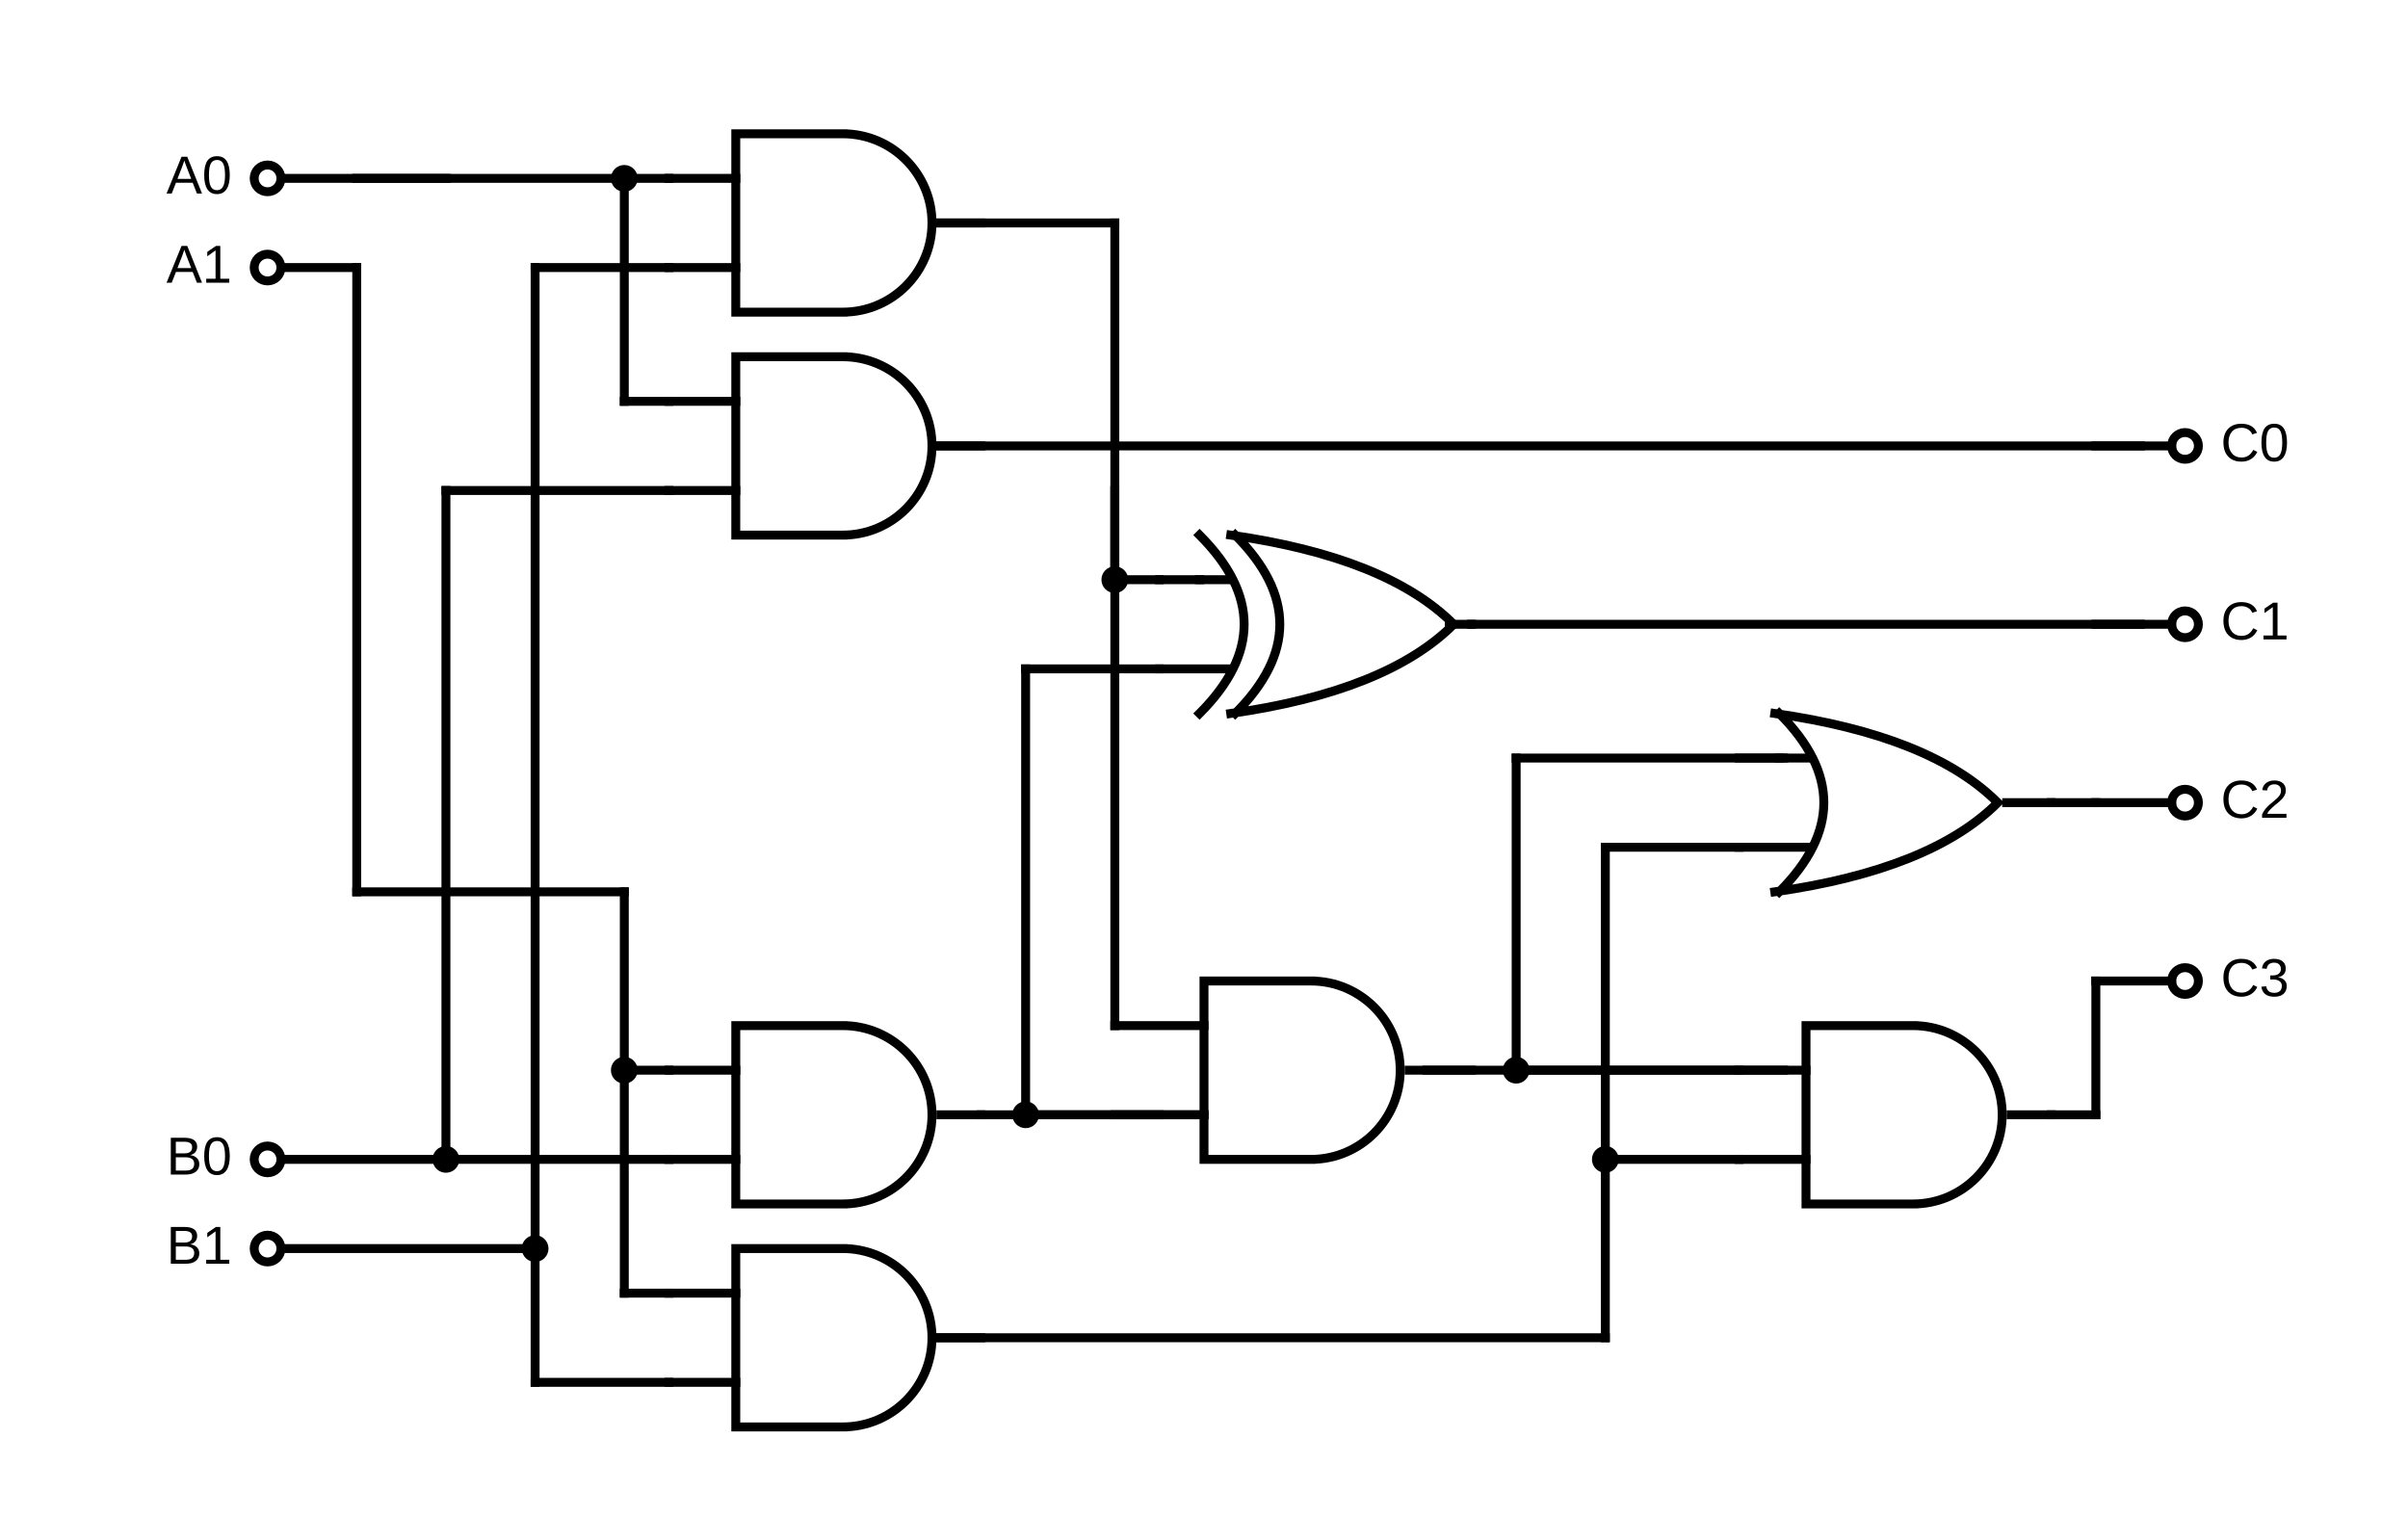
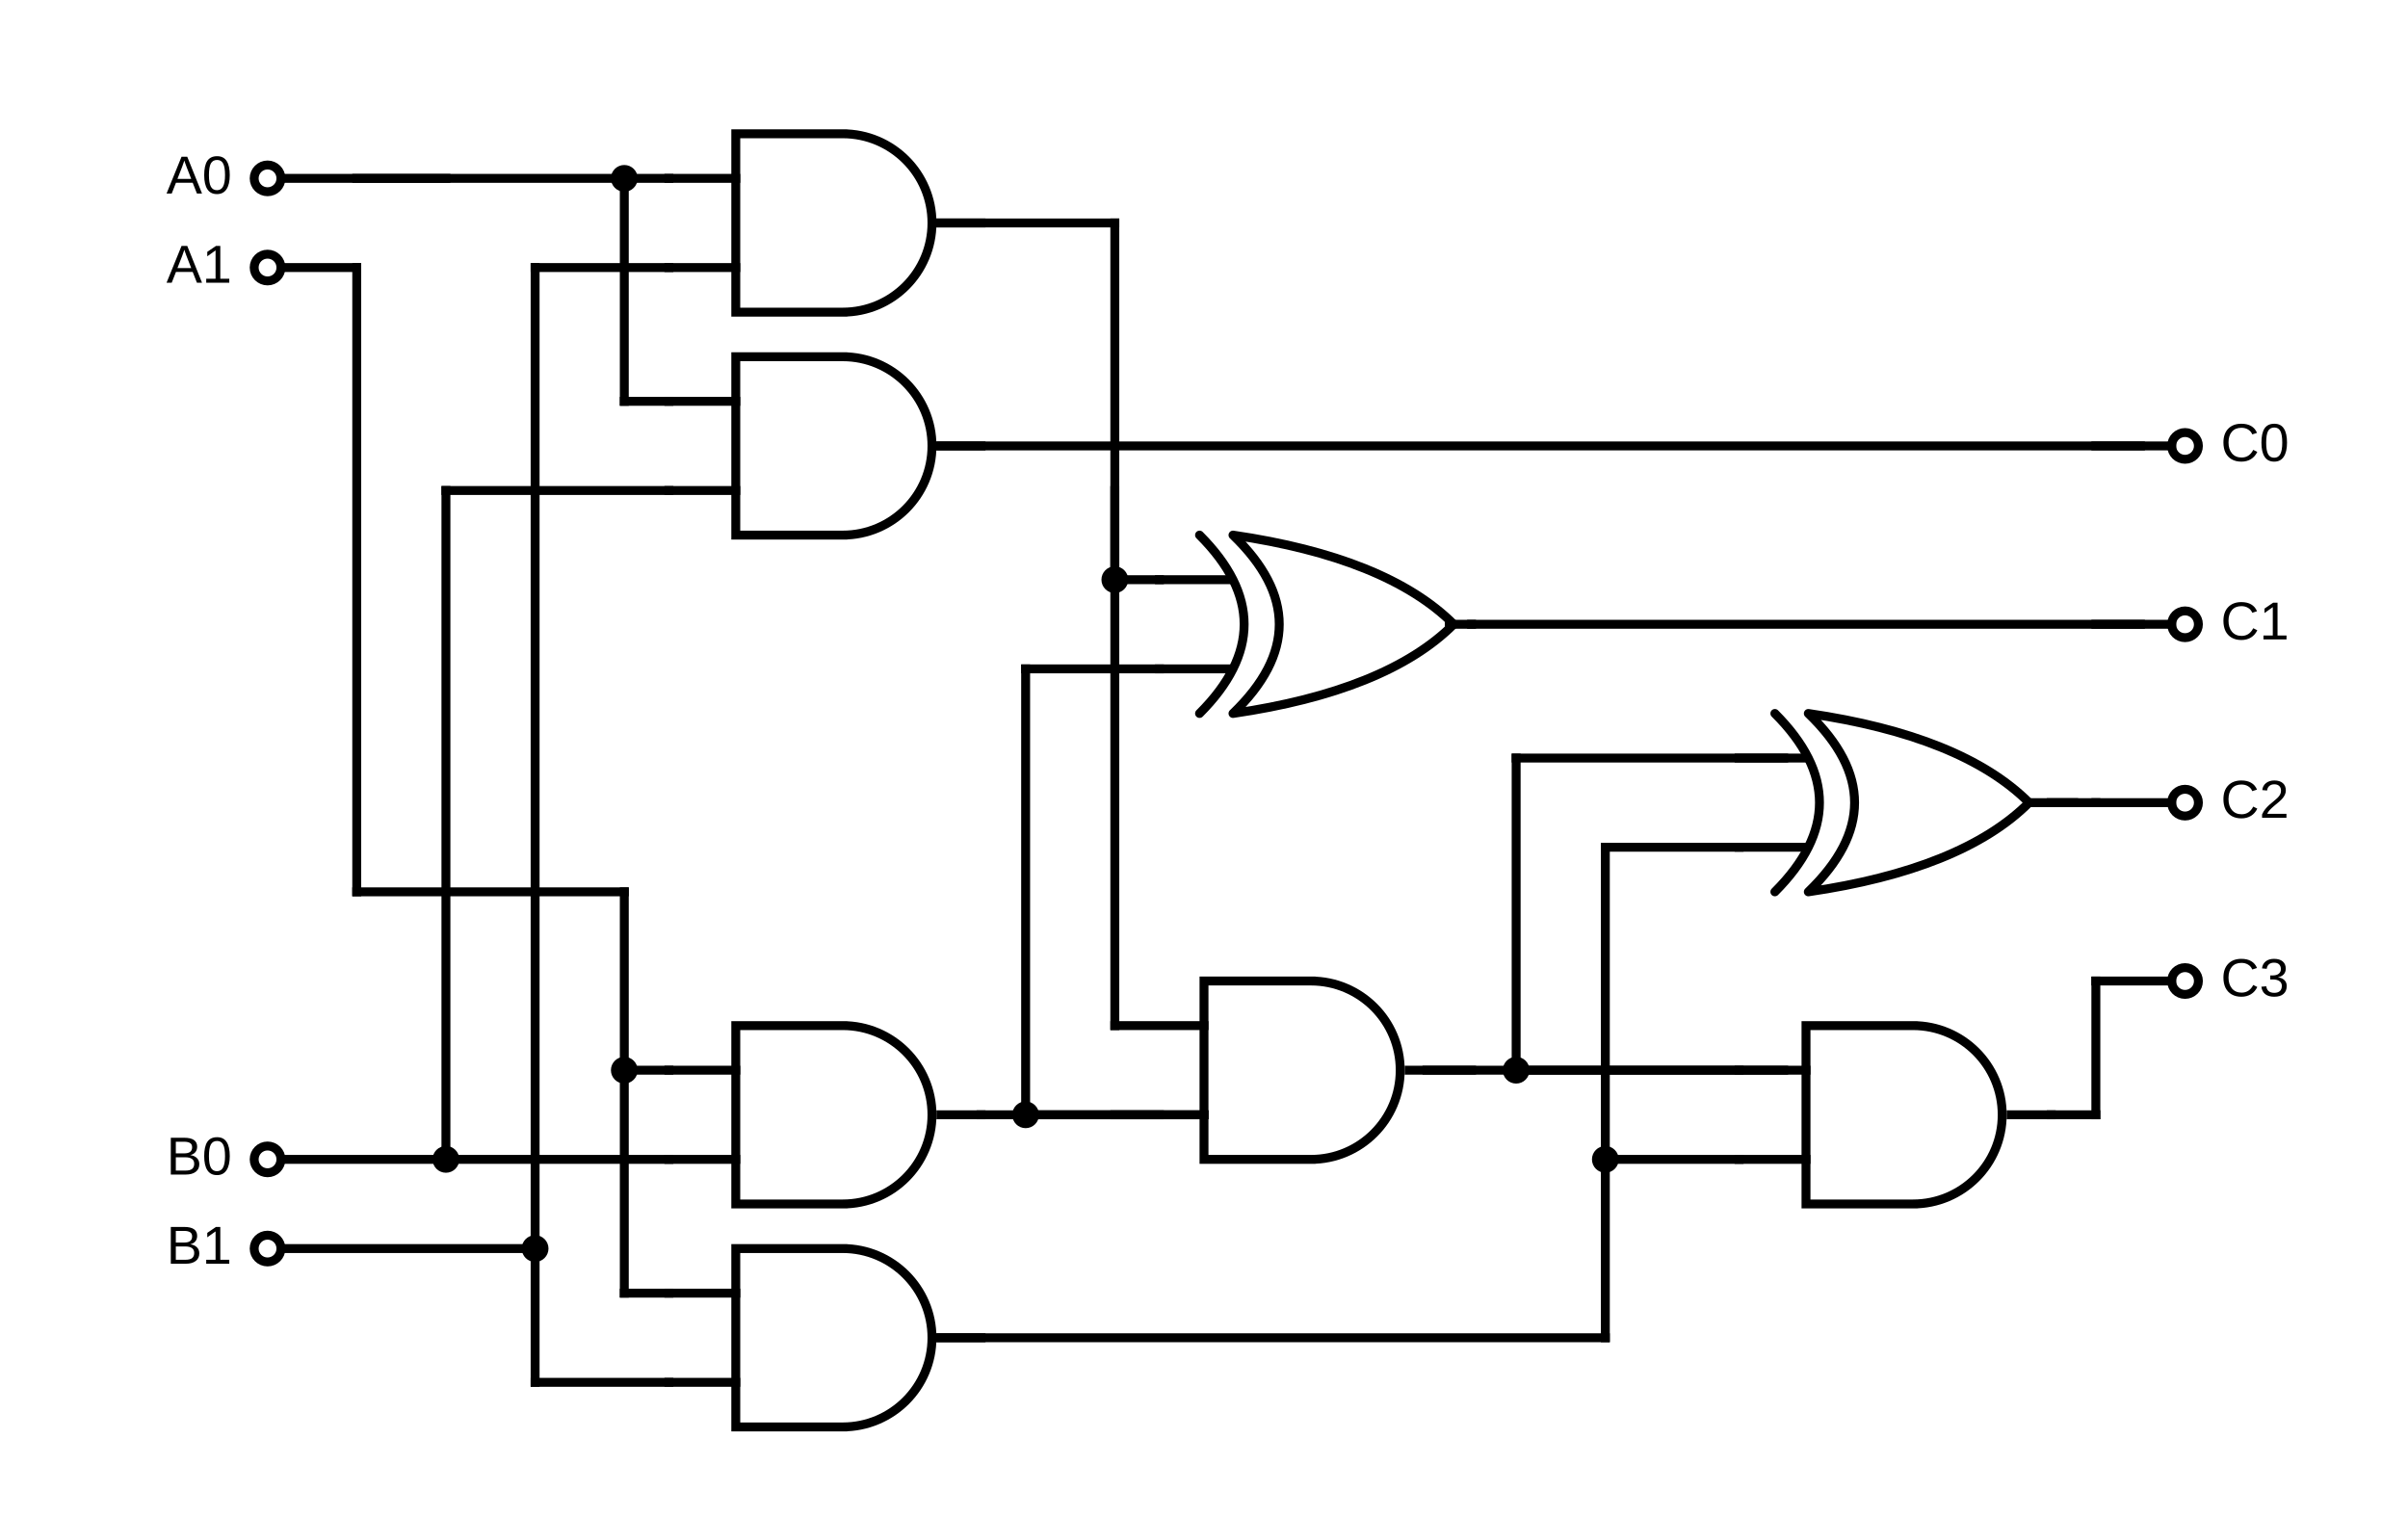
- <svg xmlns="http://www.w3.org/2000/svg" version="1.1" width="540" height="340" stroke-width="2" stroke-linecap="square" stroke="#000">
-   <line x1="460" y1="180" x2="470" y2="180" />
-   <line x1="460" y1="250" x2="470" y2="250" />
-   <line x1="470" y1="220" x2="470" y2="250" />
-   <line x1="340" y1="240" x2="390" y2="240" />
-   <line x1="120" y1="310" x2="150" y2="310" />
-   <line x1="120" y1="280" x2="120" y2="310" />
-   <line x1="140" y1="290" x2="150" y2="290" />
-   <line x1="140" y1="240" x2="140" y2="290" />
-   <line x1="140" y1="240" x2="150" y2="240" />
-   <line x1="140" y1="200" x2="140" y2="240" />
-   <line x1="80" y1="200" x2="140" y2="200" />
-   <line x1="80" y1="60" x2="80" y2="200" />
-   <line x1="100" y1="110" x2="100" y2="260" />
-   <line x1="100" y1="110" x2="150" y2="110" />
-   <line x1="140" y1="90" x2="150" y2="90" />
-   <line x1="140" y1="40" x2="140" y2="90" />
-   <line x1="120" y1="60" x2="150" y2="60" />
-   <line x1="120" y1="60" x2="120" y2="280" />
-   <line x1="80" y1="40" x2="150" y2="40" />
-   <line x1="360" y1="260" x2="360" y2="300" />
-   <g font-family="Arial" font-size="12px" stroke="none" text-anchor="end" dominant-baseline="middle">
+ <svg xmlns="http://www.w3.org/2000/svg" width="540" height="340" stroke="#000" stroke-linecap="square" stroke-width="2" version="1.1">
+   <line x1="460" x2="470" y1="180" y2="180" />
+   <line x1="460" x2="470" y1="250" y2="250" />
+   <line x1="470" x2="470" y1="220" y2="250" />
+   <line x1="340" x2="390" y1="240" y2="240" />
+   <line x1="120" x2="150" y1="310" y2="310" />
+   <line x1="120" x2="120" y1="280" y2="310" />
+   <line x1="140" x2="150" y1="290" y2="290" />
+   <line x1="140" x2="140" y1="240" y2="290" />
+   <line x1="140" x2="150" y1="240" y2="240" />
+   <line x1="140" x2="140" y1="200" y2="240" />
+   <line x1="80" x2="140" y1="200" y2="200" />
+   <line x1="80" x2="80" y1="60" y2="200" />
+   <line x1="100" x2="100" y1="110" y2="260" />
+   <line x1="100" x2="150" y1="110" y2="110" />
+   <line x1="140" x2="150" y1="90" y2="90" />
+   <line x1="140" x2="140" y1="40" y2="90" />
+   <line x1="120" x2="150" y1="60" y2="60" />
+   <line x1="120" x2="120" y1="60" y2="280" />
+   <line x1="80" x2="150" y1="40" y2="40" />
+   <line x1="360" x2="360" y1="260" y2="300" />
+   <g dominant-baseline="middle" font-family="Arial" font-size="12px" stroke="none" text-anchor="end">
    <text x="52" y="280">B1</text>
    <text x="52" y="260">B0</text>
    <text x="52" y="60">A1</text>
    <text x="52" y="40">A0</text>
  </g>
-   <g font-family="Arial" font-size="12px" stroke="none" dominant-baseline="middle">
+   <g dominant-baseline="middle" font-family="Arial" font-size="12px" stroke="none">
    <text x="498" y="220">C3</text>
    <text x="498" y="180">C2</text>
    <text x="498" y="140">C1</text>
    <text x="498" y="100">C0</text>
  </g>
  <g fill="none">
    <ellipse cx="490" cy="220" rx="3" ry="3" />
    <ellipse cx="490" cy="180" rx="3" ry="3" />
    <ellipse cx="490" cy="140" rx="3" ry="3" />
    <ellipse cx="490" cy="100" rx="3" ry="3" />
    <ellipse cx="60" cy="280" rx="3" ry="3" />
    <ellipse cx="60" cy="260" rx="3" ry="3" />
    <ellipse cx="60" cy="60" rx="3" ry="3" />
    <ellipse cx="60" cy="40" rx="3" ry="3" />
  </g>
-   <line x1="470" y1="220" x2="487" y2="220" />
-   <line x1="470" y1="180" x2="487" y2="180" />
-   <line x1="470" y1="140" x2="487" y2="140" />
-   <line x1="470" y1="100" x2="487" y2="100" />
-   <line x1="63" y1="280" x2="120" y2="280" />
-   <line x1="63" y1="260" x2="150" y2="260" />
-   <line x1="63" y1="60" x2="80" y2="60" />
-   <line x1="63" y1="40" x2="100" y2="40" />
-   <line x1="360" y1="260" x2="390" y2="260" />
-   <line x1="360" y1="190" x2="390" y2="190" />
-   <line x1="360" y1="190" x2="360" y2="260" />
-   <line x1="210" y1="300" x2="360" y2="300" />
-   <line x1="340" y1="170" x2="400" y2="170" />
-   <line x1="340" y1="170" x2="340" y2="240" />
-   <line x1="320" y1="240" x2="400" y2="240" />
-   <line x1="330" y1="140" x2="480" y2="140" />
-   <line x1="210" y1="100" x2="480" y2="100" />
-   <line x1="230" y1="250" x2="260" y2="250" />
-   <line x1="250" y1="110" x2="250" y2="230" />
-   <line x1="230" y1="150" x2="260" y2="150" />
-   <line x1="230" y1="150" x2="230" y2="250" />
-   <line x1="220" y1="250" x2="270" y2="250" />
-   <line x1="250" y1="130" x2="260" y2="130" />
-   <line x1="250" y1="50" x2="250" y2="130" />
-   <line x1="210" y1="50" x2="250" y2="50" />
-   <line x1="390" y1="170" x2="405" y2="170" />
-   <line x1="390" y1="190" x2="405" y2="190" />
-   <path fill="none" d="M 399,170 M 399,160 Q 419,180 399,200 M 398,200 Q 433,195 448,180 Q 433,165 398,160" />
-   <line x1="450" y1="180" x2="460" y2="180" />
-   <line x1="390" y1="240" x2="405" y2="240" />
-   <line x1="390" y1="260" x2="405" y2="260" />
-   <path fill="none" d="M 405,240 M 405,230 L 405,270 L 429,270 M 405,230 L 429,230 M 429,270 A 5,5 90 0 0 429,230" />
-   <line x1="451" y1="250" x2="460" y2="250" />
-   <line x1="250" y1="230" x2="270" y2="230" />
-   <line x1="250" y1="250" x2="270" y2="250" />
-   <path fill="none" d="M 270,230 M 270,220 L 270,260 L 294,260 M 270,220 L 294,220 M 294,260 A 5,5 90 0 0 294,220" />
-   <line x1="316" y1="240" x2="330" y2="240" />
-   <line x1="150" y1="290" x2="165" y2="290" />
-   <line x1="150" y1="310" x2="165" y2="310" />
-   <path fill="none" d="M 165,290 M 165,280 L 165,320 L 189,320 M 165,280 L 189,280 M 189,320 A 5,5 90 0 0 189,280" />
-   <line x1="211" y1="300" x2="220" y2="300" />
-   <line x1="150" y1="240" x2="165" y2="240" />
-   <line x1="150" y1="260" x2="165" y2="260" />
-   <path fill="none" d="M 165,240 M 165,230 L 165,270 L 189,270 M 165,230 L 189,230 M 189,270 A 5,5 90 0 0 189,230" />
-   <line x1="211" y1="250" x2="220" y2="250" />
-   <line x1="260" y1="130" x2="275" y2="130" />
-   <line x1="260" y1="150" x2="275" y2="150" />
-   <path fill="none" d="M 269,130 M 269,120 Q 289,140 269,160 M 277,120 Q 297,140 277,160 M 276,160 Q 311,155 326,140 Q 311,125 276,120" />
-   <line x1="325" y1="140" x2="330" y2="140" />
-   <line x1="150" y1="90" x2="165" y2="90" />
-   <line x1="150" y1="110" x2="165" y2="110" />
-   <path d="M 165,90 M 165,80 L 165,120 L 189,120 M 165,80 L 189,80 M 189,120 A 5,5 90 0 0 189,80" fill="none" />
-   <line x1="211" y1="100" x2="220" y2="100" />
-   <line x1="150" y1="40" x2="165" y2="40" />
-   <line x1="150" y1="60" x2="165" y2="60" />
-   <path d="M 165,40 M 165,30 L 165,70 L 189,70 M 165,30 L 189,30 M 189,70 A 5,5 90 0 0 189,30" fill="none" />
-   <line x1="211" y1="50" x2="220" y2="50" />
+   <line x1="470" x2="487" y1="220" y2="220" />
+   <line x1="470" x2="487" y1="180" y2="180" />
+   <line x1="470" x2="487" y1="140" y2="140" />
+   <line x1="470" x2="487" y1="100" y2="100" />
+   <line x1="63" x2="120" y1="280" y2="280" />
+   <line x1="63" x2="150" y1="260" y2="260" />
+   <line x1="63" x2="80" y1="60" y2="60" />
+   <line x1="63" x2="100" y1="40" y2="40" />
+   <line x1="360" x2="390" y1="260" y2="260" />
+   <line x1="360" x2="390" y1="190" y2="190" />
+   <line x1="360" x2="360" y1="190" y2="260" />
+   <line x1="210" x2="360" y1="300" y2="300" />
+   <line x1="340" x2="400" y1="170" y2="170" />
+   <line x1="340" x2="340" y1="170" y2="240" />
+   <line x1="320" x2="400" y1="240" y2="240" />
+   <line x1="330" x2="480" y1="140" y2="140" />
+   <line x1="210" x2="480" y1="100" y2="100" />
+   <line x1="230" x2="260" y1="250" y2="250" />
+   <line x1="250" x2="250" y1="110" y2="230" />
+   <line x1="230" x2="260" y1="150" y2="150" />
+   <line x1="230" x2="230" y1="150" y2="250" />
+   <line x1="220" x2="270" y1="250" y2="250" />
+   <line x1="250" x2="260" y1="130" y2="130" />
+   <line x1="250" x2="250" y1="50" y2="130" />
+   <line x1="210" x2="250" y1="50" y2="50" />
+   <line x1="390" x2="405" y1="170" y2="170" />
+   <line x1="390" x2="405" y1="190" y2="190" />
+   <line x1="455.02" x2="465.02" y1="180" y2="180" />
+   <line x1="390" x2="405" y1="240" y2="240" />
+   <line x1="390" x2="405" y1="260" y2="260" />
+   <path d="m405 240m0-10v40h24m-24-40h24m0 40a5 5 90 0 0 0-40" fill="none" />
+   <line x1="451" x2="460" y1="250" y2="250" />
+   <line x1="250" x2="270" y1="230" y2="230" />
+   <line x1="250" x2="270" y1="250" y2="250" />
+   <path d="m270 230m0-10v40h24m-24-40h24m0 40a5 5 90 0 0 0-40" fill="none" />
+   <line x1="316" x2="330" y1="240" y2="240" />
+   <line x1="150" x2="165" y1="290" y2="290" />
+   <line x1="150" x2="165" y1="310" y2="310" />
+   <path d="m165 290m0-10v40h24m-24-40h24m0 40a5 5 90 0 0 0-40" fill="none" />
+   <line x1="211" x2="220" y1="300" y2="300" />
+   <line x1="150" x2="165" y1="240" y2="240" />
+   <line x1="150" x2="165" y1="260" y2="260" />
+   <path d="m165 240m0-10v40h24m-24-40h24m0 40a5 5 90 0 0 0-40" fill="none" />
+   <line x1="211" x2="220" y1="250" y2="250" />
+   <line x1="260" x2="275" y1="130" y2="130" />
+   <line x1="260" x2="275" y1="150" y2="150" />
+   <path d="m269 120c13.333 13.333 13.333 26.667 0 40m7.5 0c22.833-3.333 39.5-10 49.5-20-10-10-26.667-16.667-49.5-20 13.833 13.333 13.833 26.667 0 40z" fill="none" stroke-linecap="round" stroke-linejoin="round" />
+   <line x1="325" x2="330" y1="140" y2="140" />
+   <line x1="150" x2="165" y1="90" y2="90" />
+   <line x1="150" x2="165" y1="110" y2="110" />
+   <path d="m165 90m0-10v40h24m-24-40h24m0 40a5 5 90 0 0 0-40" fill="none" />
+   <line x1="211" x2="220" y1="100" y2="100" />
+   <line x1="150" x2="165" y1="40" y2="40" />
+   <line x1="150" x2="165" y1="60" y2="60" />
+   <path d="m165 40m0-10v40h24m-24-40h24m0 40a5 5 90 0 0 0-40" fill="none" />
+   <line x1="211" x2="220" y1="50" y2="50" />
  <ellipse cx="340" cy="240" rx="2" ry="2" />
  <ellipse cx="120" cy="280" rx="2" ry="2" />
  <ellipse cx="140" cy="240" rx="2" ry="2" />
  <ellipse cx="100" cy="260" rx="2" ry="2" />
-   <ellipse cx="140" cy="040" rx="2" ry="2" />
+   <ellipse cx="140" cy="40" rx="2" ry="2" />
  <ellipse cx="360" cy="260" rx="2" ry="2" />
  <ellipse cx="230" cy="250" rx="2" ry="2" />
  <ellipse cx="250" cy="130" rx="2" ry="2" />
+   <path d="m398.02 160c13.333 13.333 13.333 26.667 0 40m57-20c-10-10-26.667-16.667-49.5-20 13.833 13.333 13.833 26.667 0 40 22.833-3.333 39.5-10 49.5-20z" fill="none" stroke-linecap="round" stroke-linejoin="round" />
</svg>
